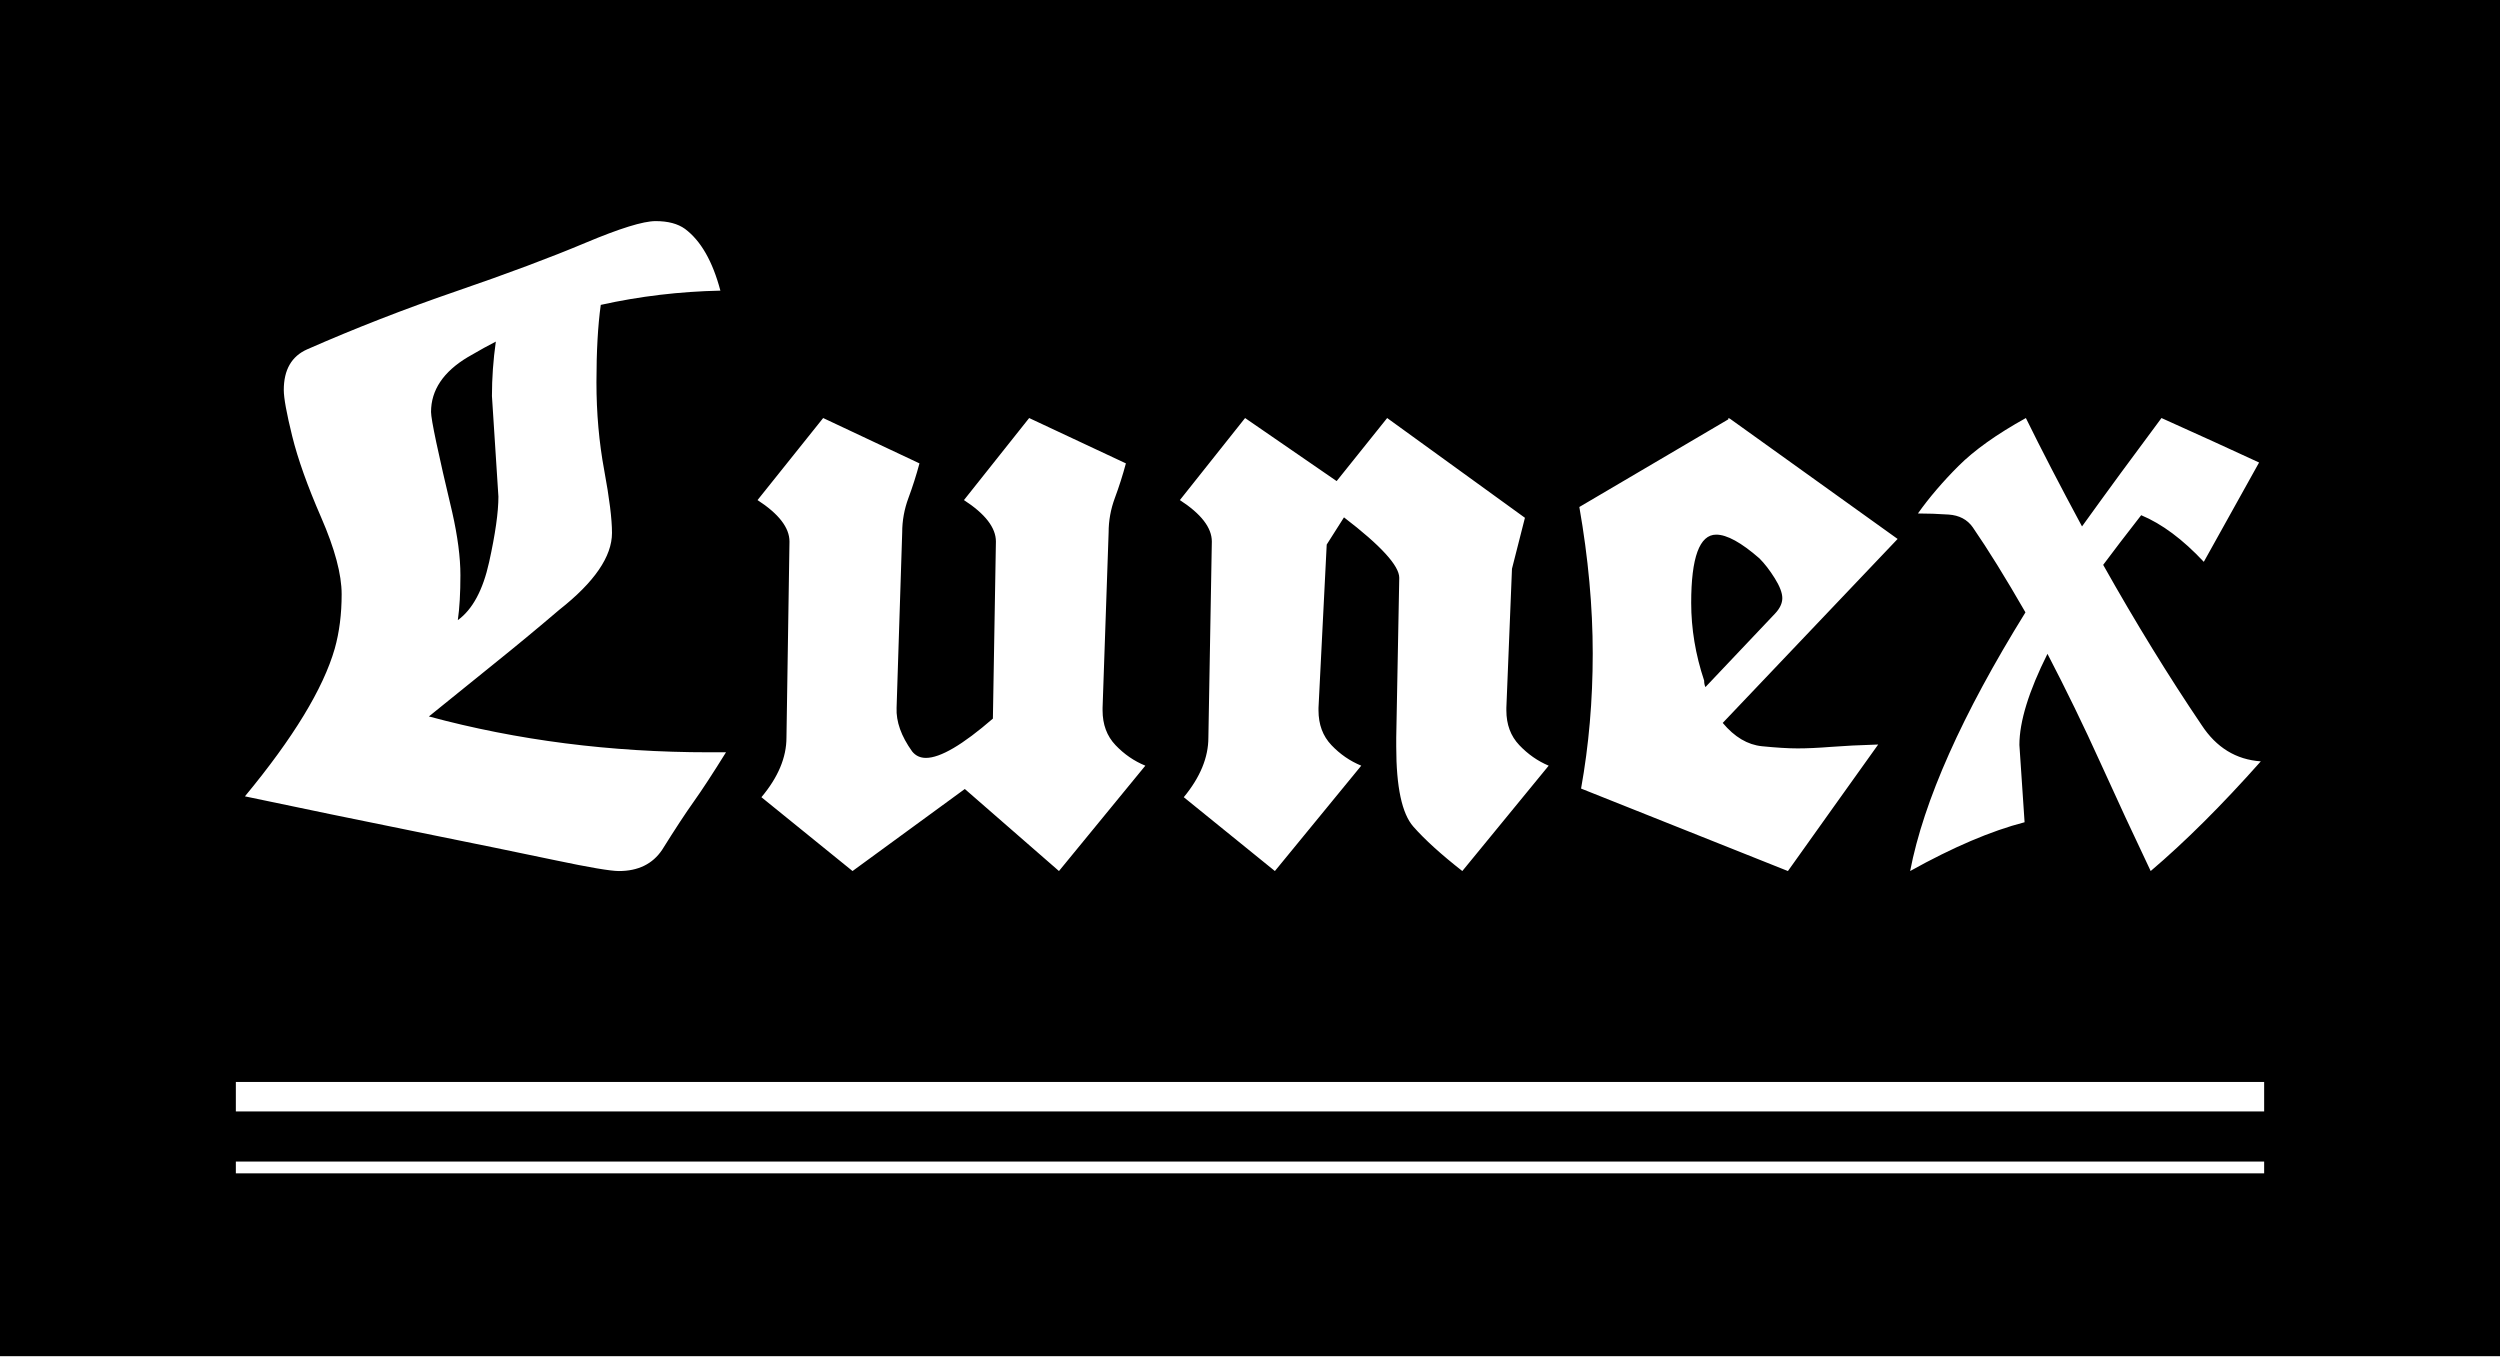
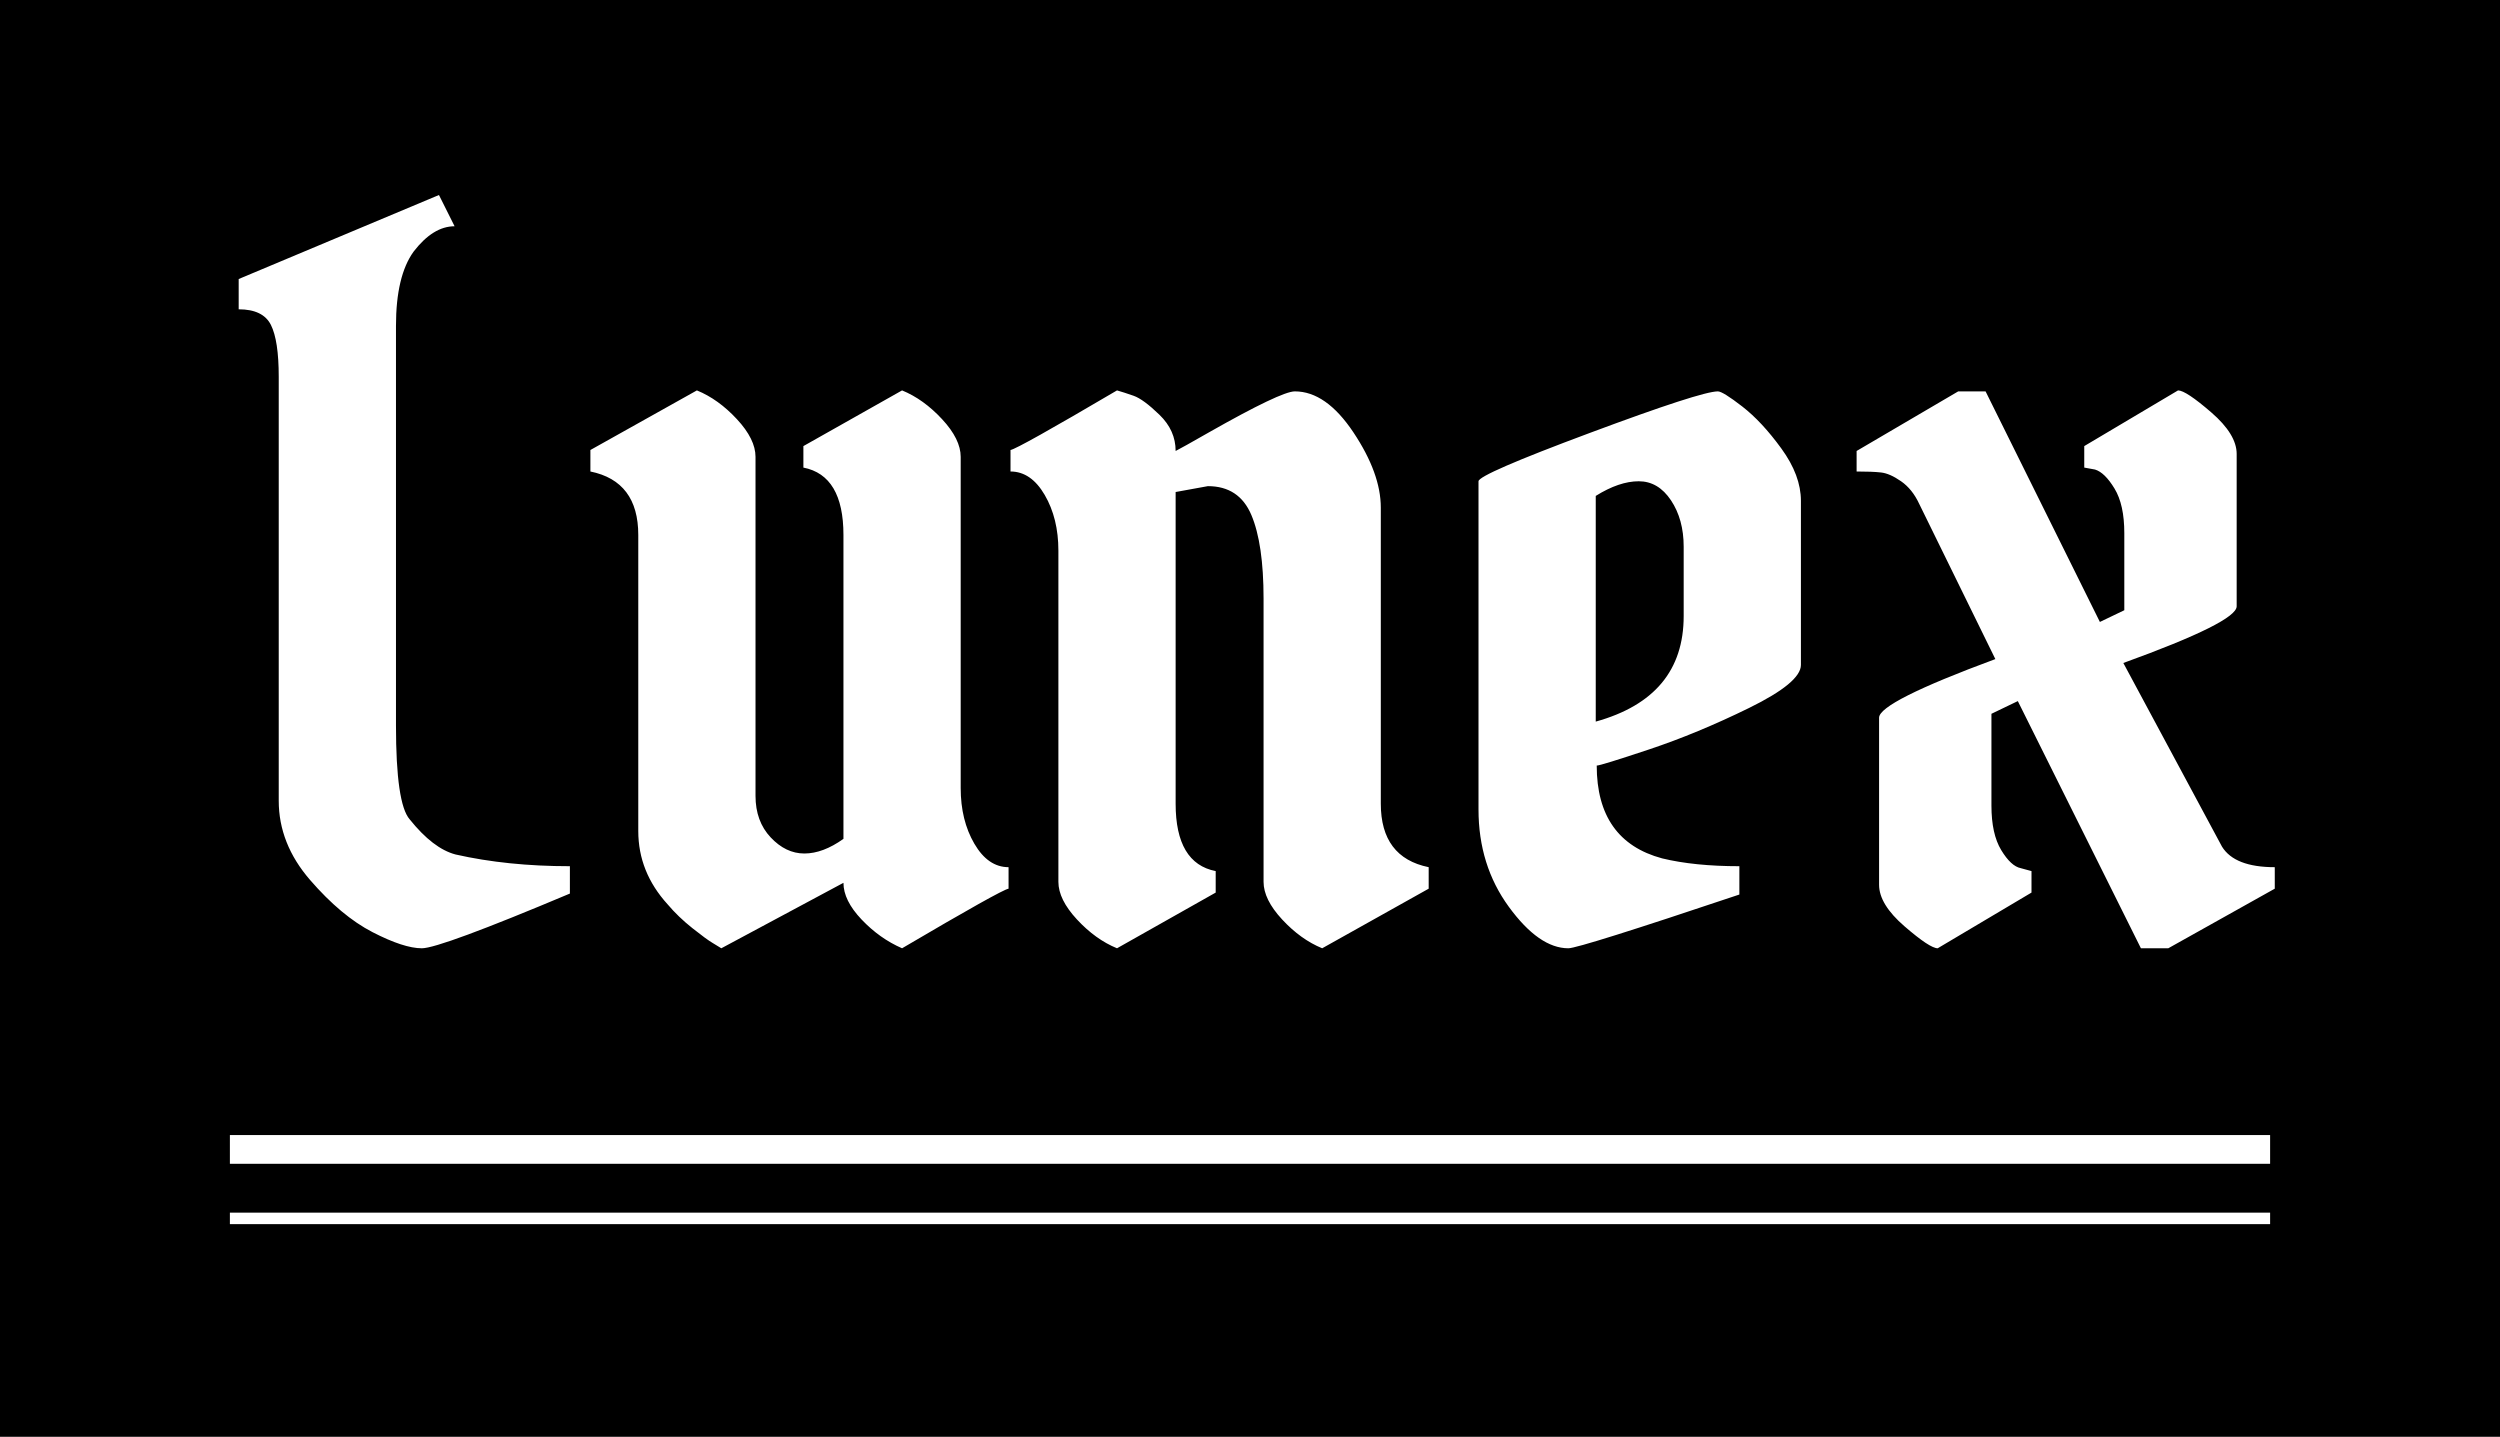
- <svg xmlns="http://www.w3.org/2000/svg" viewBox="0 0 424 230" width="424" height="230" role="img" aria-label="Lunex">
-   <rect width="424" height="230" fill="#000000" />
-   <path transform="translate(40 150)" d="M82.178 -100.708Q71.777 -100.488 61.89 -98.291Q61.157 -93.018 61.157 -85.181Q61.157 -77.344 62.476 -70.239Q63.794 -63.135 63.794 -59.619Q63.794 -53.613 54.858 -46.582Q49.365 -41.895 43.799 -37.427Q38.232 -32.959 32.739 -28.491Q55.225 -22.412 80.273 -22.412Q81.665 -22.412 83.13 -22.412Q79.761 -16.992 77.673 -14.062Q75.586 -11.133 72.29 -5.859Q69.873 -2.271 64.966 -2.271Q62.842 -2.271 54.163 -4.102Q45.483 -5.933 30.798 -8.899Q16.113 -11.865 1.538 -14.941Q13.843 -29.81 16.772 -39.99Q17.944 -44.165 17.944 -49.219Q17.944 -54.272 14.465 -62.256Q10.986 -70.239 9.558 -76.025Q8.13 -81.812 8.13 -83.862Q8.13 -88.989 12.085 -90.747Q24.243 -96.094 37.354 -100.598Q50.464 -105.103 59.253 -108.801Q68.042 -112.5 71.191 -112.5Q74.341 -112.5 76.172 -111.182Q80.2 -108.179 82.178 -100.708ZM44.531 -65.771 43.433 -82.837Q43.433 -87.378 44.092 -92.065Q42.48 -91.26 39.331 -89.429Q33.105 -85.693 33.105 -80.127Q33.105 -78.223 36.694 -63.135Q38.086 -56.982 38.086 -52.441Q38.086 -47.9 37.646 -44.824Q41.382 -47.534 42.957 -54.675Q44.531 -61.816 44.531 -65.771ZM123.486 -65.186 134.546 -79.102 150.952 -71.411Q150.146 -68.408 149.084 -65.552Q148.022 -62.695 148.022 -59.692L146.997 -29.956Q146.997 -29.736 146.997 -29.517Q146.997 -25.928 149.194 -23.621Q151.392 -21.313 154.248 -20.142L139.6 -2.271L123.633 -16.187L104.59 -2.271L89.136 -14.795Q93.384 -19.849 93.384 -24.902L93.896 -58.154Q93.896 -61.67 88.477 -65.186L99.609 -79.102L115.942 -71.411Q115.137 -68.408 114.075 -65.552Q113.013 -62.695 113.013 -59.692L112.061 -29.956Q111.914 -26.44 114.697 -22.559Q115.576 -21.46 117.041 -21.46Q120.703 -21.46 128.394 -28.125L128.906 -58.154Q128.906 -61.67 123.486 -65.186ZM186.694 -68.408 195.264 -79.102 218.628 -62.183 216.431 -53.54 215.479 -29.956Q215.479 -29.736 215.479 -29.517Q215.479 -25.928 217.676 -23.621Q219.873 -21.313 222.656 -20.142L208.008 -2.271Q202.588 -6.519 199.695 -9.814Q196.802 -13.11 196.802 -23.364Q196.802 -24.097 196.802 -24.902L197.314 -52.002Q197.314 -55.078 187.939 -62.256L185.01 -57.642L183.618 -29.956Q183.618 -29.736 183.618 -29.517Q183.618 -25.928 185.815 -23.621Q188.013 -21.313 190.869 -20.142L176.221 -2.271L160.767 -14.795Q164.941 -19.849 164.941 -24.902L165.527 -58.154Q165.527 -61.67 160.107 -65.186L171.167 -79.102ZM263.232 -2.271 228.149 -16.26Q230.127 -27.246 230.127 -39.148Q230.127 -51.05 227.856 -64.014L253.125 -78.882V-79.102L253.271 -79.028H253.345L281.836 -58.594L252.173 -27.393Q255.176 -23.804 258.838 -23.438Q262.5 -23.071 264.88 -23.071Q267.261 -23.071 270.52 -23.328Q273.779 -23.584 278.54 -23.73Q274.658 -18.311 270.85 -12.964Q267.041 -7.617 263.232 -2.271ZM251.074 -59.326Q246.826 -59.326 246.826 -47.754Q246.826 -41.162 249.023 -34.57Q249.023 -33.911 249.243 -33.472L261.035 -45.923Q262.28 -47.241 262.28 -48.56Q262.28 -49.878 260.999 -51.929Q259.717 -53.979 258.398 -55.298Q253.784 -59.326 251.074 -59.326ZM302.49 -23.657 303.369 -10.547Q294.873 -8.35 283.96 -2.271Q287.402 -20.142 303.516 -46.143Q298.462 -54.932 294.58 -60.571Q293.188 -62.549 290.479 -62.732Q287.769 -62.915 285.278 -62.915Q288.135 -66.943 292.163 -70.972Q296.191 -75.0 303.589 -79.102Q307.471 -71.191 313.11 -60.718Q319.482 -69.58 326.587 -79.102Q336.035 -74.854 343.14 -71.558L333.765 -54.712Q328.418 -60.425 323.145 -62.622Q319.263 -57.642 316.699 -54.199Q324.976 -39.478 333.398 -27.026Q337.134 -21.313 343.433 -20.874Q333.545 -9.741 324.756 -2.271Q320.435 -11.353 316.223 -20.654Q312.012 -29.956 307.251 -39.111Q302.49 -29.59 302.49 -23.657Z" fill="#ffffff" />
-   <path d="M40 186 H384" stroke="#ffffff" stroke-width="5" />
-   <path d="M40 198 H384" stroke="#ffffff" stroke-width="2" />
+ <svg xmlns="http://www.w3.org/2000/svg" viewBox="0 0 435 250" width="435" height="250" role="img" aria-label="Lunex">
+   <rect width="435" height="250" fill="#000000" />
+   <path transform="translate(40 165)" d="M8.5 -25.67V-99.45Q8.5 -105.74 7.14 -108.46Q5.78 -111.18 1.53 -111.18V-116.45L36.38 -131.07L39.1 -125.63Q35.36 -125.63 31.96 -121.21Q28.9 -116.96 28.9 -108.29V-38.76Q28.9 -25.16 31.28 -22.44Q35.36 -17.34 39.27 -16.32Q48.28 -14.28 59.16 -14.28V-9.52Q36.55 0.0 33.405 0.0Q30.26 0.0 24.82 -2.805Q19.38 -5.61 13.94 -11.9Q8.5 -18.19 8.5 -25.67ZM106.76 -19.04V-71.91Q106.76 -82.28 99.79 -83.64V-87.38L116.96 -97.07Q120.7 -95.54 123.93 -92.055Q127.16 -88.57 127.16 -85.51V-27.88Q127.16 -22.27 129.54 -18.19Q131.92 -14.11 135.49 -14.11V-10.37Q134.3 -10.2 116.96 0.0Q113.05 -1.7 109.905 -5.015Q106.76 -8.33 106.76 -11.39L85.51 0.0Q85.0 -0.34 83.98 -0.935Q82.96 -1.53 80.495 -3.485Q78.03 -5.44 76.16 -7.65Q71.06 -13.26 71.06 -20.4V-71.91Q71.06 -81.26 62.73 -82.96V-86.7L81.26 -97.07Q85.0 -95.54 88.23 -92.055Q91.46 -88.57 91.46 -85.51V-26.52Q91.46 -22.1 94.095 -19.295Q96.73 -16.49 99.96 -16.49Q103.19 -16.49 106.76 -19.04ZM144.16 -11.56V-69.19Q144.16 -74.8 141.78 -78.88Q139.4 -82.96 135.83 -82.96V-86.7Q137.02 -86.87 154.36 -97.07Q155.55 -96.73 157.25 -96.135Q158.95 -95.54 161.755 -92.82Q164.56 -90.1 164.56 -86.53Q165.58 -87.04 170.34 -89.76Q182.92 -96.9 185.3 -96.9Q190.74 -96.9 195.5 -89.76Q200.26 -82.62 200.26 -76.67V-25.16Q200.26 -15.81 208.59 -14.11V-10.37L190.06 0.0Q186.32 -1.53 183.09 -5.015Q179.86 -8.5 179.86 -11.56V-60.86Q179.86 -70.38 177.735 -75.395Q175.61 -80.41 170.17 -80.41L164.56 -79.39V-25.16Q164.56 -14.79 171.53 -13.43V-9.69L154.36 0.0Q150.62 -1.53 147.39 -5.015Q144.16 -8.5 144.16 -11.56ZM258.91 -96.9Q259.76 -96.9 263.16 -94.265Q266.56 -91.63 269.96 -86.955Q273.36 -82.28 273.36 -77.86V-49.3Q273.36 -46.24 264.35 -41.82Q255.34 -37.4 246.925 -34.595Q238.51 -31.79 237.83 -31.79Q237.83 -18.7 249.22 -15.64Q254.83 -14.28 262.65 -14.28V-9.35Q234.77 0.0 232.9 0.0Q227.8 0.0 222.53 -7.225Q217.26 -14.45 217.26 -24.14V-81.26Q217.26 -82.45 236.64 -89.675Q256.02 -96.9 258.91 -96.9ZM237.66 -78.71V-39.44Q252.96 -43.69 252.96 -57.8V-69.87Q252.96 -74.63 250.75 -77.945Q248.54 -81.26 245.14 -81.26Q241.74 -81.26 237.66 -78.71ZM283.05 -82.96V-86.53L300.73 -96.9H305.49L325.38 -56.78L329.63 -58.82V-72.25Q329.63 -77.18 327.93 -79.985Q326.23 -82.79 324.53 -83.3L322.66 -83.64V-87.38L338.98 -97.07Q340.34 -97.07 344.76 -93.245Q349.18 -89.42 349.18 -86.02V-59.5Q349.18 -56.78 329.46 -49.64L346.63 -17.68Q348.84 -14.11 355.81 -14.11V-10.37L337.28 0.0H332.52L311.1 -43.01L306.51 -40.8V-24.82Q306.51 -19.89 308.21 -17.085Q309.91 -14.28 311.61 -13.94L313.48 -13.43V-9.69L297.16 0.0Q295.8 0.0 291.38 -3.825Q286.96 -7.65 286.96 -11.05V-40.12Q286.96 -42.84 307.19 -50.32L293.93 -77.35Q292.74 -79.9 290.785 -81.26Q288.83 -82.62 287.3 -82.79Q285.77 -82.96 283.05 -82.96Z" fill="#ffffff" />
+   <path d="M40 200 H395" stroke="#ffffff" stroke-width="5" />
+   <path d="M40 212 H395" stroke="#ffffff" stroke-width="2" />
</svg>
